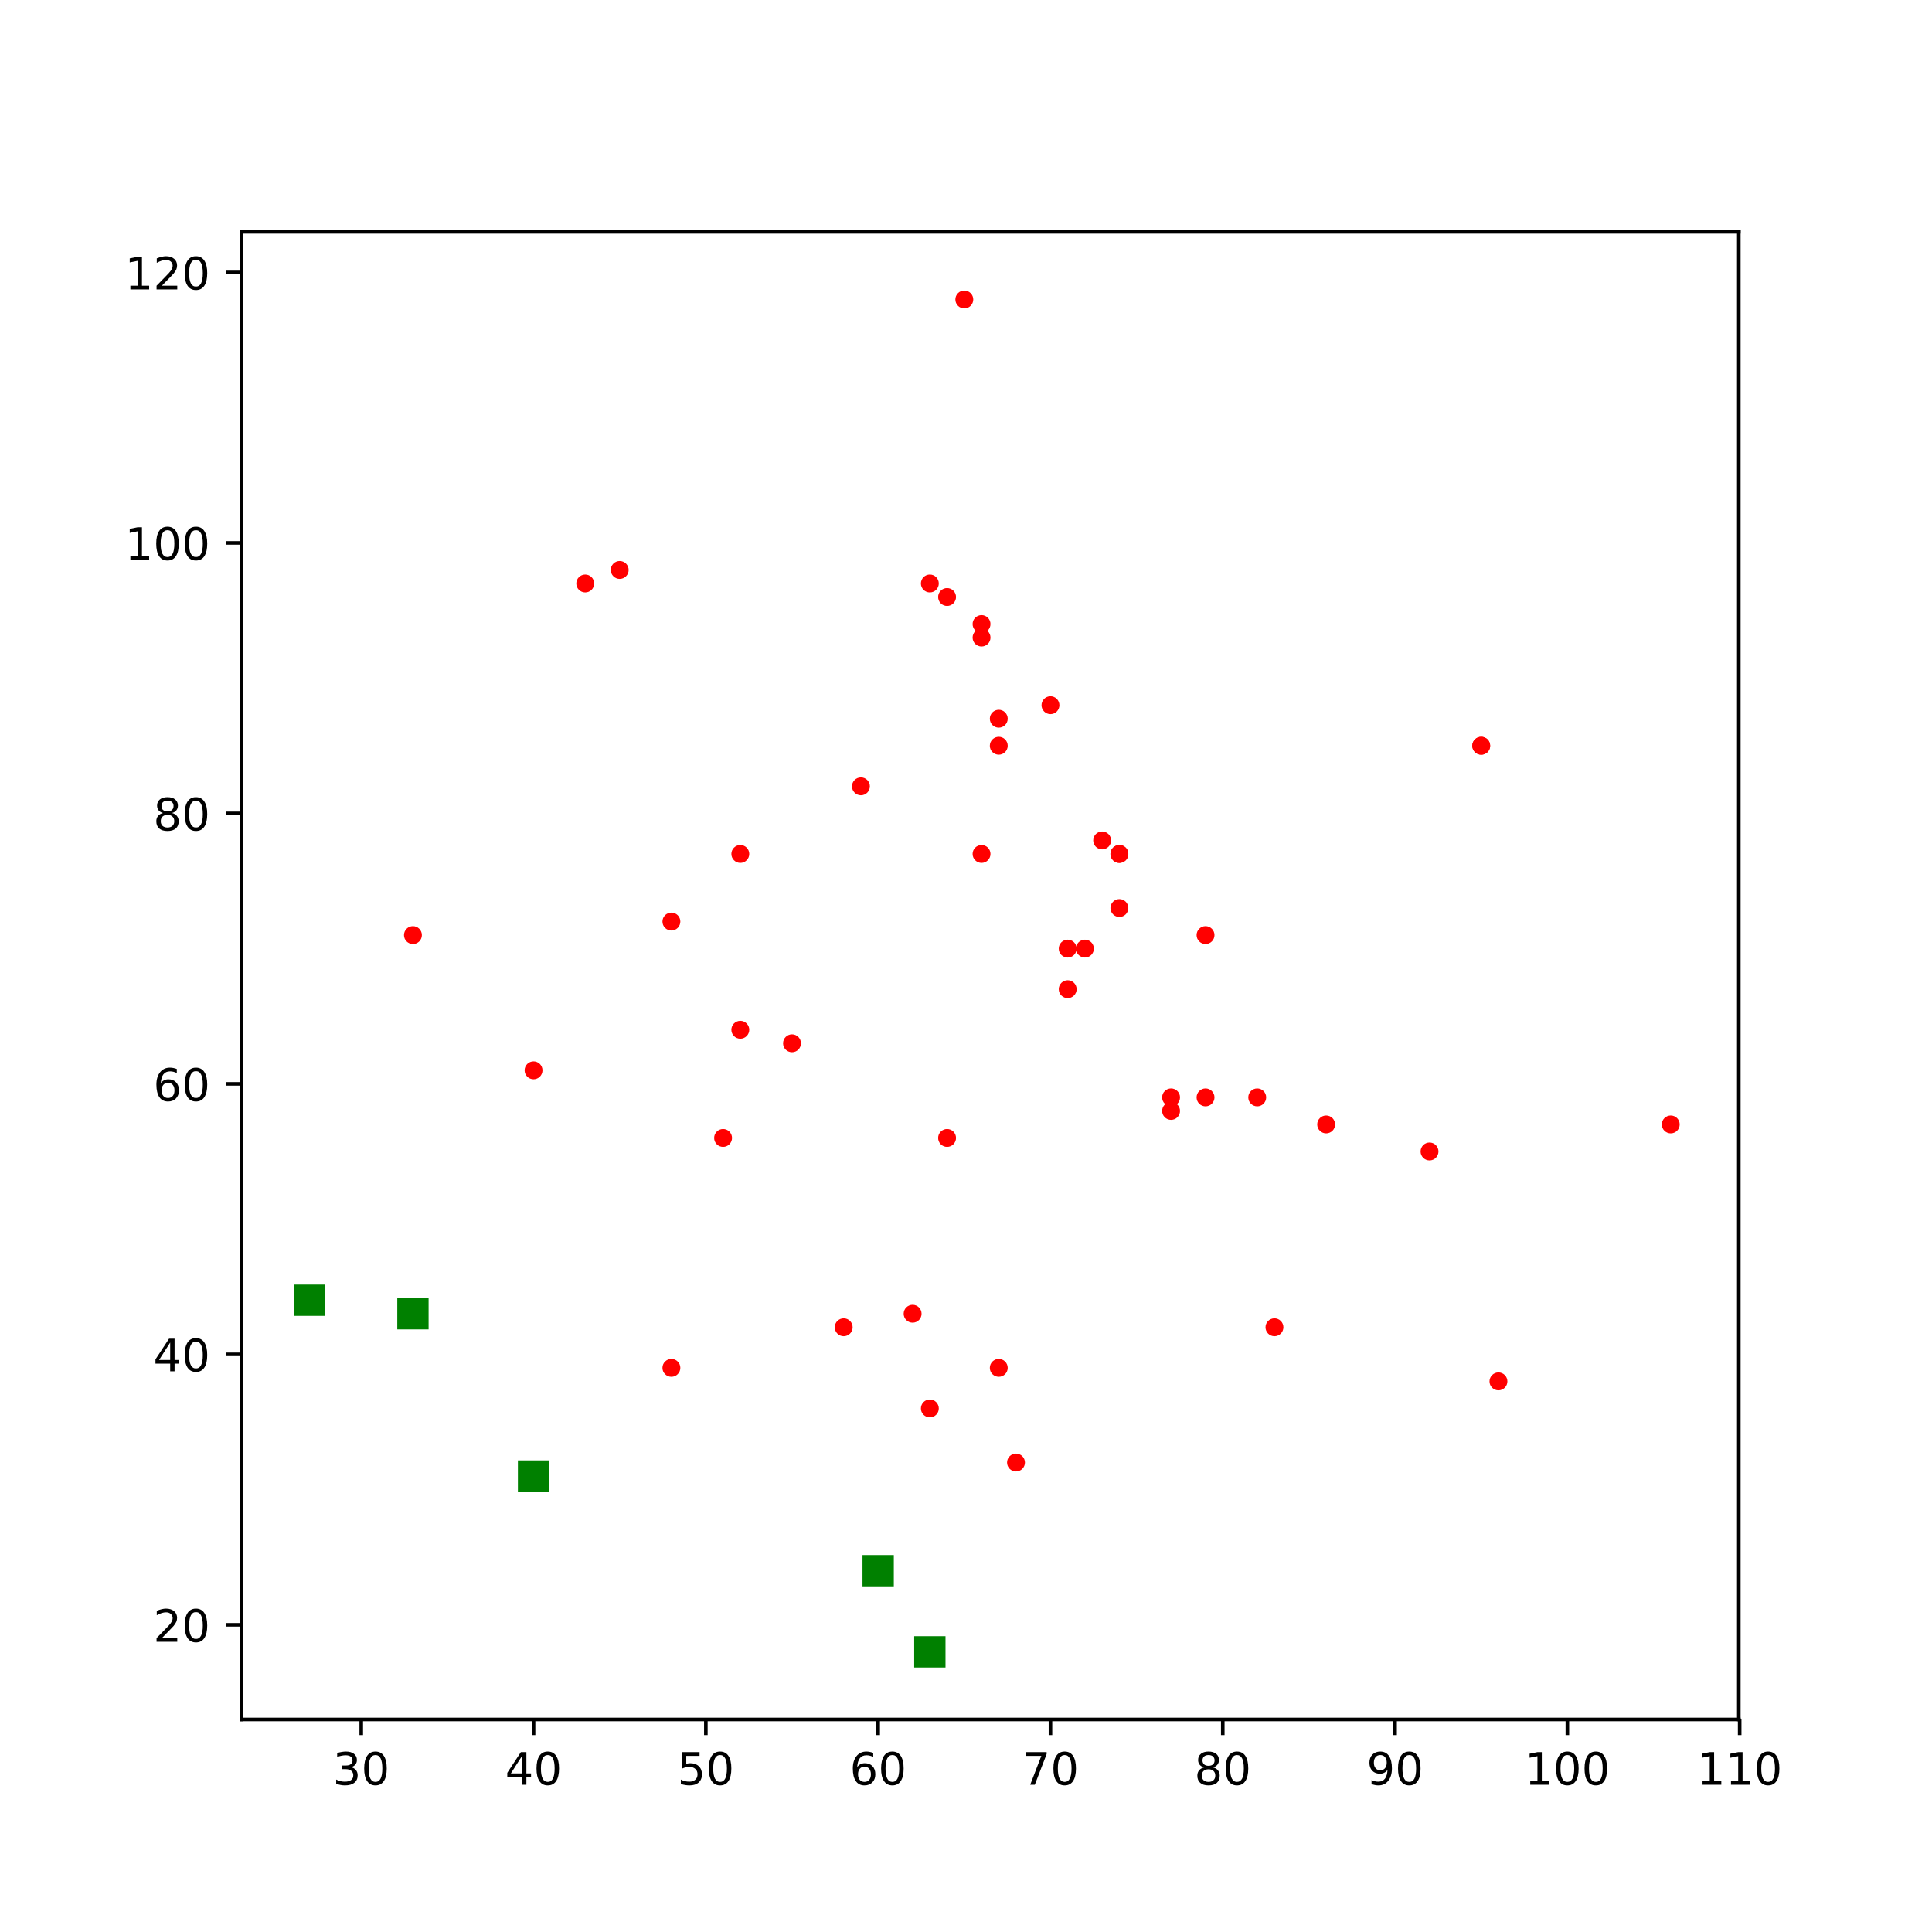
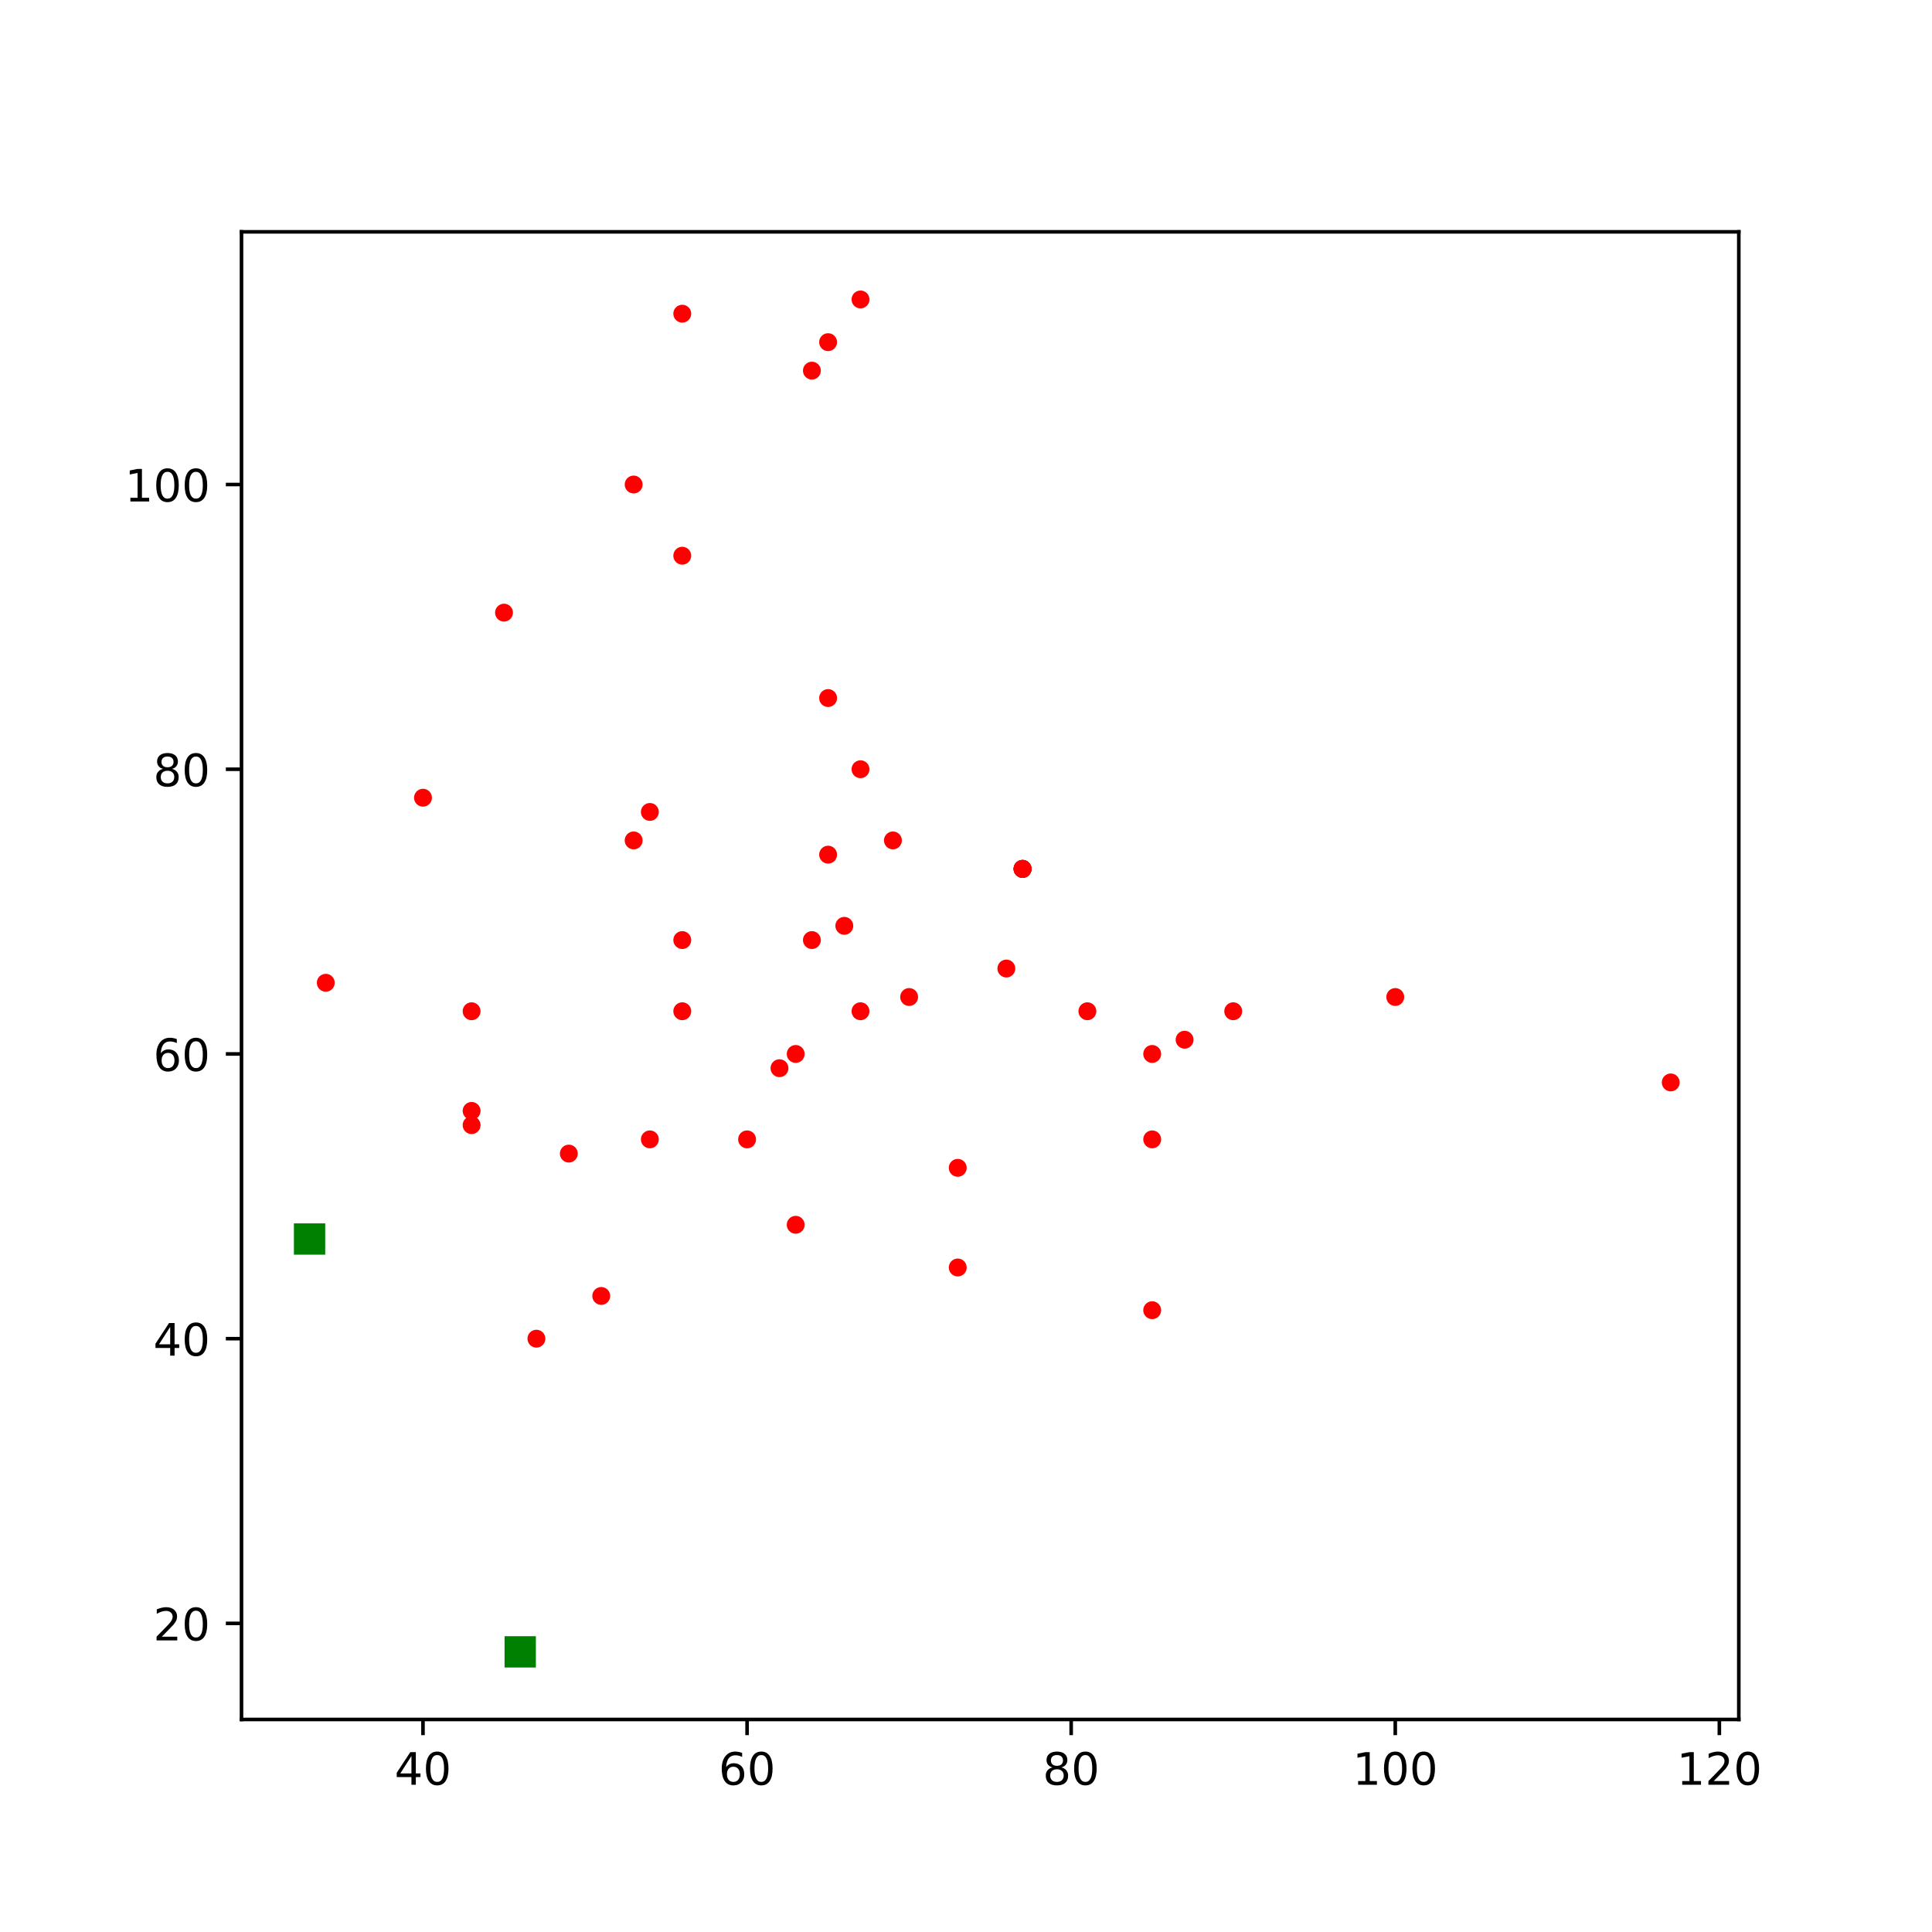
<svg xmlns="http://www.w3.org/2000/svg" xmlns:xlink="http://www.w3.org/1999/xlink" height="432pt" version="1.1" viewBox="0 0 432 432" width="432pt">
  <defs>
    <style type="text/css">
*{stroke-linecap:butt;stroke-linejoin:round;}
  </style>
  </defs>
  <g id="figure_1">
    <g id="patch_1">
      <path d="M 0 432  L 432 432  L 432 0  L 0 0  z " style="fill:#ffffff;" />
    </g>
    <g id="axes_1">
      <g id="patch_2">
        <path d="M 54 384.48  L 388.8 384.48  L 388.8 51.84  L 54 51.84  z " style="fill:#ffffff;" />
      </g>
      <g id="matplotlib.axis_1">
        <g id="xtick_1">
          <g id="line2d_1">
            <defs>
-               <path d="M 0 0  L 0 3.5  " id="m3267a9458d" style="stroke:#000000;stroke-width:0.8;" />
-             </defs>
-             <g>
-               <use style="stroke:#000000;stroke-width:0.8;" x="80.776" xlink:href="#m3267a9458d" y="384.48" />
+               <path d="M 0 0  L 0 3.5  " id="m0b116a9617" style="stroke:#000000;stroke-width:0.8;" />
+             </defs>
+             <g>
+               <use style="stroke:#000000;stroke-width:0.8;" x="94.582" xlink:href="#m0b116a9617" y="384.48" />
            </g>
          </g>
          <g id="text_1">
            <defs>
-               <path d="M 40.578 39.312  Q 47.656 37.797 51.625 33  Q 55.609 28.219 55.609 21.188  Q 55.609 10.406 48.188 4.484  Q 40.766 -1.422 27.094 -1.422  Q 22.516 -1.422 17.656 -0.516  Q 12.797 0.391 7.625 2.203  L 7.625 11.719  Q 11.719 9.328 16.594 8.109  Q 21.484 6.891 26.812 6.891  Q 36.078 6.891 40.938 10.547  Q 45.797 14.203 45.797 21.188  Q 45.797 27.641 41.281 31.266  Q 36.766 34.906 28.719 34.906  L 20.219 34.906  L 20.219 43.016  L 29.109 43.016  Q 36.375 43.016 40.234 45.922  Q 44.094 48.828 44.094 54.297  Q 44.094 59.906 40.109 62.906  Q 36.141 65.922 28.719 65.922  Q 24.656 65.922 20.016 65.031  Q 15.375 64.156 9.812 62.312  L 9.812 71.094  Q 15.438 72.656 20.344 73.438  Q 25.25 74.219 29.594 74.219  Q 40.828 74.219 47.359 69.109  Q 53.906 64.016 53.906 55.328  Q 53.906 49.266 50.438 45.094  Q 46.969 40.922 40.578 39.312  z " id="DejaVuSans-51" />
+               <path d="M 37.797 64.312  L 12.891 25.391  L 37.797 25.391  z M 35.203 72.906  L 47.609 72.906  L 47.609 25.391  L 58.016 25.391  L 58.016 17.188  L 47.609 17.188  L 47.609 0  L 37.797 0  L 37.797 17.188  L 4.891 17.188  L 4.891 26.703  z " id="DejaVuSans-52" />
              <path d="M 31.781 66.406  Q 24.172 66.406 20.328 58.906  Q 16.5 51.422 16.5 36.375  Q 16.5 21.391 20.328 13.891  Q 24.172 6.391 31.781 6.391  Q 39.453 6.391 43.281 13.891  Q 47.125 21.391 47.125 36.375  Q 47.125 51.422 43.281 58.906  Q 39.453 66.406 31.781 66.406  z M 31.781 74.219  Q 44.047 74.219 50.516 64.516  Q 56.984 54.828 56.984 36.375  Q 56.984 17.969 50.516 8.266  Q 44.047 -1.422 31.781 -1.422  Q 19.531 -1.422 13.062 8.266  Q 6.594 17.969 6.594 36.375  Q 6.594 54.828 13.062 64.516  Q 19.531 74.219 31.781 74.219  z " id="DejaVuSans-48" />
            </defs>
-             <g transform="translate(74.41379 399.0784)scale(0.1 -0.1)">
-               <use xlink:href="#DejaVuSans-51" />
+             <g transform="translate(88.21932 399.0784)scale(0.1 -0.1)">
+               <use xlink:href="#DejaVuSans-52" />
              <use x="63.623" xlink:href="#DejaVuSans-48" />
            </g>
          </g>
        </g>
        <g id="xtick_2">
          <g id="line2d_2">
            <g>
-               <use style="stroke:#000000;stroke-width:0.8;" x="119.303" xlink:href="#m3267a9458d" y="384.48" />
+               <use style="stroke:#000000;stroke-width:0.8;" x="167.049" xlink:href="#m0b116a9617" y="384.48" />
            </g>
          </g>
          <g id="text_2">
            <defs>
-               <path d="M 37.797 64.312  L 12.891 25.391  L 37.797 25.391  z M 35.203 72.906  L 47.609 72.906  L 47.609 25.391  L 58.016 25.391  L 58.016 17.188  L 47.609 17.188  L 47.609 0  L 37.797 0  L 37.797 17.188  L 4.891 17.188  L 4.891 26.703  z " id="DejaVuSans-52" />
-             </defs>
-             <g transform="translate(112.9408 399.0784)scale(0.1 -0.1)">
-               <use xlink:href="#DejaVuSans-52" />
+               <path d="M 33.016 40.375  Q 26.375 40.375 22.484 35.828  Q 18.609 31.297 18.609 23.391  Q 18.609 15.531 22.484 10.953  Q 26.375 6.391 33.016 6.391  Q 39.656 6.391 43.531 10.953  Q 47.406 15.531 47.406 23.391  Q 47.406 31.297 43.531 35.828  Q 39.656 40.375 33.016 40.375  z M 52.594 71.297  L 52.594 62.312  Q 48.875 64.062 45.094 64.984  Q 41.312 65.922 37.594 65.922  Q 27.828 65.922 22.672 59.328  Q 17.531 52.734 16.797 39.406  Q 19.672 43.656 24.016 45.922  Q 28.375 48.188 33.594 48.188  Q 44.578 48.188 50.953 41.516  Q 57.328 34.859 57.328 23.391  Q 57.328 12.156 50.688 5.359  Q 44.047 -1.422 33.016 -1.422  Q 20.359 -1.422 13.672 8.266  Q 6.984 17.969 6.984 36.375  Q 6.984 53.656 15.188 63.938  Q 23.391 74.219 37.203 74.219  Q 40.922 74.219 44.703 73.484  Q 48.484 72.75 52.594 71.297  z " id="DejaVuSans-54" />
+             </defs>
+             <g transform="translate(160.6869 399.0784)scale(0.1 -0.1)">
+               <use xlink:href="#DejaVuSans-54" />
              <use x="63.623" xlink:href="#DejaVuSans-48" />
            </g>
          </g>
        </g>
        <g id="xtick_3">
          <g id="line2d_3">
            <g>
-               <use style="stroke:#000000;stroke-width:0.8;" x="157.83" xlink:href="#m3267a9458d" y="384.48" />
+               <use style="stroke:#000000;stroke-width:0.8;" x="239.517" xlink:href="#m0b116a9617" y="384.48" />
            </g>
          </g>
          <g id="text_3">
            <defs>
-               <path d="M 10.797 72.906  L 49.516 72.906  L 49.516 64.594  L 19.828 64.594  L 19.828 46.734  Q 21.969 47.469 24.109 47.828  Q 26.266 48.188 28.422 48.188  Q 40.625 48.188 47.75 41.5  Q 54.891 34.812 54.891 23.391  Q 54.891 11.625 47.562 5.094  Q 40.234 -1.422 26.906 -1.422  Q 22.312 -1.422 17.547 -0.641  Q 12.797 0.141 7.719 1.703  L 7.719 11.625  Q 12.109 9.234 16.797 8.062  Q 21.484 6.891 26.703 6.891  Q 35.156 6.891 40.078 11.328  Q 45.016 15.766 45.016 23.391  Q 45.016 31 40.078 35.438  Q 35.156 39.891 26.703 39.891  Q 22.75 39.891 18.812 39.016  Q 14.891 38.141 10.797 36.281  z " id="DejaVuSans-53" />
-             </defs>
-             <g transform="translate(151.4679 399.0784)scale(0.1 -0.1)">
-               <use xlink:href="#DejaVuSans-53" />
+               <path d="M 31.781 34.625  Q 24.75 34.625 20.719 30.859  Q 16.703 27.094 16.703 20.516  Q 16.703 13.922 20.719 10.156  Q 24.75 6.391 31.781 6.391  Q 38.812 6.391 42.859 10.172  Q 46.922 13.969 46.922 20.516  Q 46.922 27.094 42.891 30.859  Q 38.875 34.625 31.781 34.625  z M 21.922 38.812  Q 15.578 40.375 12.031 44.719  Q 8.5 49.078 8.5 55.328  Q 8.5 64.062 14.719 69.141  Q 20.953 74.219 31.781 74.219  Q 42.672 74.219 48.875 69.141  Q 55.078 64.062 55.078 55.328  Q 55.078 49.078 51.531 44.719  Q 48 40.375 41.703 38.812  Q 48.828 37.156 52.797 32.312  Q 56.781 27.484 56.781 20.516  Q 56.781 9.906 50.312 4.234  Q 43.844 -1.422 31.781 -1.422  Q 19.734 -1.422 13.25 4.234  Q 6.781 9.906 6.781 20.516  Q 6.781 27.484 10.781 32.312  Q 14.797 37.156 21.922 38.812  z M 18.312 54.391  Q 18.312 48.734 21.844 45.562  Q 25.391 42.391 31.781 42.391  Q 38.141 42.391 41.719 45.562  Q 45.312 48.734 45.312 54.391  Q 45.312 60.062 41.719 63.234  Q 38.141 66.406 31.781 66.406  Q 25.391 66.406 21.844 63.234  Q 18.312 60.062 18.312 54.391  z " id="DejaVuSans-56" />
+             </defs>
+             <g transform="translate(233.1544 399.0784)scale(0.1 -0.1)">
+               <use xlink:href="#DejaVuSans-56" />
              <use x="63.623" xlink:href="#DejaVuSans-48" />
            </g>
          </g>
        </g>
        <g id="xtick_4">
          <g id="line2d_4">
            <g>
-               <use style="stroke:#000000;stroke-width:0.8;" x="196.357" xlink:href="#m3267a9458d" y="384.48" />
+               <use style="stroke:#000000;stroke-width:0.8;" x="311.984" xlink:href="#m0b116a9617" y="384.48" />
            </g>
          </g>
          <g id="text_4">
            <defs>
-               <path d="M 33.016 40.375  Q 26.375 40.375 22.484 35.828  Q 18.609 31.297 18.609 23.391  Q 18.609 15.531 22.484 10.953  Q 26.375 6.391 33.016 6.391  Q 39.656 6.391 43.531 10.953  Q 47.406 15.531 47.406 23.391  Q 47.406 31.297 43.531 35.828  Q 39.656 40.375 33.016 40.375  z M 52.594 71.297  L 52.594 62.312  Q 48.875 64.062 45.094 64.984  Q 41.312 65.922 37.594 65.922  Q 27.828 65.922 22.672 59.328  Q 17.531 52.734 16.797 39.406  Q 19.672 43.656 24.016 45.922  Q 28.375 48.188 33.594 48.188  Q 44.578 48.188 50.953 41.516  Q 57.328 34.859 57.328 23.391  Q 57.328 12.156 50.688 5.359  Q 44.047 -1.422 33.016 -1.422  Q 20.359 -1.422 13.672 8.266  Q 6.984 17.969 6.984 36.375  Q 6.984 53.656 15.188 63.938  Q 23.391 74.219 37.203 74.219  Q 40.922 74.219 44.703 73.484  Q 48.484 72.75 52.594 71.297  z " id="DejaVuSans-54" />
-             </defs>
-             <g transform="translate(189.9949 399.0784)scale(0.1 -0.1)">
-               <use xlink:href="#DejaVuSans-54" />
-               <use x="63.623" xlink:href="#DejaVuSans-48" />
+               <path d="M 12.406 8.297  L 28.516 8.297  L 28.516 63.922  L 10.984 60.406  L 10.984 69.391  L 28.422 72.906  L 38.281 72.906  L 38.281 8.297  L 54.391 8.297  L 54.391 0  L 12.406 0  z " id="DejaVuSans-49" />
+             </defs>
+             <g transform="translate(302.4407 399.0784)scale(0.1 -0.1)">
+               <use xlink:href="#DejaVuSans-49" />
+               <use x="63.623" xlink:href="#DejaVuSans-48" />
+               <use x="127.246" xlink:href="#DejaVuSans-48" />
            </g>
          </g>
        </g>
        <g id="xtick_5">
          <g id="line2d_5">
            <g>
-               <use style="stroke:#000000;stroke-width:0.8;" x="234.884" xlink:href="#m3267a9458d" y="384.48" />
+               <use style="stroke:#000000;stroke-width:0.8;" x="384.452" xlink:href="#m0b116a9617" y="384.48" />
            </g>
          </g>
          <g id="text_5">
            <defs>
-               <path d="M 8.203 72.906  L 55.078 72.906  L 55.078 68.703  L 28.609 0  L 18.312 0  L 43.219 64.594  L 8.203 64.594  z " id="DejaVuSans-55" />
-             </defs>
-             <g transform="translate(228.522 399.0784)scale(0.1 -0.1)">
-               <use xlink:href="#DejaVuSans-55" />
-               <use x="63.623" xlink:href="#DejaVuSans-48" />
-             </g>
-           </g>
-         </g>
-         <g id="xtick_6">
-           <g id="line2d_6">
-             <g>
-               <use style="stroke:#000000;stroke-width:0.8;" x="273.412" xlink:href="#m3267a9458d" y="384.48" />
-             </g>
-           </g>
-           <g id="text_6">
-             <defs>
-               <path d="M 31.781 34.625  Q 24.75 34.625 20.719 30.859  Q 16.703 27.094 16.703 20.516  Q 16.703 13.922 20.719 10.156  Q 24.75 6.391 31.781 6.391  Q 38.812 6.391 42.859 10.172  Q 46.922 13.969 46.922 20.516  Q 46.922 27.094 42.891 30.859  Q 38.875 34.625 31.781 34.625  z M 21.922 38.812  Q 15.578 40.375 12.031 44.719  Q 8.5 49.078 8.5 55.328  Q 8.5 64.062 14.719 69.141  Q 20.953 74.219 31.781 74.219  Q 42.672 74.219 48.875 69.141  Q 55.078 64.062 55.078 55.328  Q 55.078 49.078 51.531 44.719  Q 48 40.375 41.703 38.812  Q 48.828 37.156 52.797 32.312  Q 56.781 27.484 56.781 20.516  Q 56.781 9.906 50.312 4.234  Q 43.844 -1.422 31.781 -1.422  Q 19.734 -1.422 13.25 4.234  Q 6.781 9.906 6.781 20.516  Q 6.781 27.484 10.781 32.312  Q 14.797 37.156 21.922 38.812  z M 18.312 54.391  Q 18.312 48.734 21.844 45.562  Q 25.391 42.391 31.781 42.391  Q 38.141 42.391 41.719 45.562  Q 45.312 48.734 45.312 54.391  Q 45.312 60.062 41.719 63.234  Q 38.141 66.406 31.781 66.406  Q 25.391 66.406 21.844 63.234  Q 18.312 60.062 18.312 54.391  z " id="DejaVuSans-56" />
-             </defs>
-             <g transform="translate(267.049 399.0784)scale(0.1 -0.1)">
-               <use xlink:href="#DejaVuSans-56" />
-               <use x="63.623" xlink:href="#DejaVuSans-48" />
-             </g>
-           </g>
-         </g>
-         <g id="xtick_7">
-           <g id="line2d_7">
-             <g>
-               <use style="stroke:#000000;stroke-width:0.8;" x="311.939" xlink:href="#m3267a9458d" y="384.48" />
-             </g>
-           </g>
-           <g id="text_7">
-             <defs>
-               <path d="M 10.984 1.516  L 10.984 10.5  Q 14.703 8.734 18.5 7.812  Q 22.312 6.891 25.984 6.891  Q 35.75 6.891 40.891 13.453  Q 46.047 20.016 46.781 33.406  Q 43.953 29.203 39.594 26.953  Q 35.25 24.703 29.984 24.703  Q 19.047 24.703 12.672 31.312  Q 6.297 37.938 6.297 49.422  Q 6.297 60.641 12.938 67.422  Q 19.578 74.219 30.609 74.219  Q 43.266 74.219 49.922 64.516  Q 56.594 54.828 56.594 36.375  Q 56.594 19.141 48.406 8.859  Q 40.234 -1.422 26.422 -1.422  Q 22.703 -1.422 18.891 -0.688  Q 15.094 0.047 10.984 1.516  z M 30.609 32.422  Q 37.25 32.422 41.125 36.953  Q 45.016 41.5 45.016 49.422  Q 45.016 57.281 41.125 61.844  Q 37.25 66.406 30.609 66.406  Q 23.969 66.406 20.094 61.844  Q 16.219 57.281 16.219 49.422  Q 16.219 41.5 20.094 36.953  Q 23.969 32.422 30.609 32.422  z " id="DejaVuSans-57" />
-             </defs>
-             <g transform="translate(305.5761 399.0784)scale(0.1 -0.1)">
-               <use xlink:href="#DejaVuSans-57" />
-               <use x="63.623" xlink:href="#DejaVuSans-48" />
-             </g>
-           </g>
-         </g>
-         <g id="xtick_8">
-           <g id="line2d_8">
-             <g>
-               <use style="stroke:#000000;stroke-width:0.8;" x="350.466" xlink:href="#m3267a9458d" y="384.48" />
-             </g>
-           </g>
-           <g id="text_8">
-             <defs>
-               <path d="M 12.406 8.297  L 28.516 8.297  L 28.516 63.922  L 10.984 60.406  L 10.984 69.391  L 28.422 72.906  L 38.281 72.906  L 38.281 8.297  L 54.391 8.297  L 54.391 0  L 12.406 0  z " id="DejaVuSans-49" />
-             </defs>
-             <g transform="translate(340.9218 399.0784)scale(0.1 -0.1)">
-               <use xlink:href="#DejaVuSans-49" />
-               <use x="63.623" xlink:href="#DejaVuSans-48" />
-               <use x="127.246" xlink:href="#DejaVuSans-48" />
-             </g>
-           </g>
-         </g>
-         <g id="xtick_9">
-           <g id="line2d_9">
-             <g>
-               <use style="stroke:#000000;stroke-width:0.8;" x="388.993" xlink:href="#m3267a9458d" y="384.48" />
-             </g>
-           </g>
-           <g id="text_9">
-             <g transform="translate(379.4489 399.0784)scale(0.1 -0.1)">
-               <use xlink:href="#DejaVuSans-49" />
-               <use x="63.623" xlink:href="#DejaVuSans-49" />
-               <use x="127.246" xlink:href="#DejaVuSans-48" />
-             </g>
-           </g>
-         </g>
-       </g>
-       <g id="matplotlib.axis_2">
-         <g id="ytick_1">
-           <g id="line2d_10">
-             <defs>
-               <path d="M 0 0  L -3.5 0  " id="m90a6417913" style="stroke:#000000;stroke-width:0.8;" />
-             </defs>
-             <g>
-               <use style="stroke:#000000;stroke-width:0.8;" x="54" xlink:href="#m90a6417913" y="363.312" />
-             </g>
-           </g>
-           <g id="text_10">
-             <defs>
              <path d="M 19.188 8.297  L 53.609 8.297  L 53.609 0  L 7.328 0  L 7.328 8.297  Q 12.938 14.109 22.625 23.891  Q 32.328 33.688 34.812 36.531  Q 39.547 41.844 41.422 45.531  Q 43.312 49.219 43.312 52.781  Q 43.312 58.594 39.234 62.25  Q 35.156 65.922 28.609 65.922  Q 23.969 65.922 18.812 64.312  Q 13.672 62.703 7.812 59.422  L 7.812 69.391  Q 13.766 71.781 18.938 73  Q 24.125 74.219 28.422 74.219  Q 39.75 74.219 46.484 68.547  Q 53.219 62.891 53.219 53.422  Q 53.219 48.922 51.531 44.891  Q 49.859 40.875 45.406 35.406  Q 44.188 33.984 37.641 27.219  Q 31.109 20.453 19.188 8.297  z " id="DejaVuSans-50" />
            </defs>
-             <g transform="translate(34.275 367.1112)scale(0.1 -0.1)">
-               <use xlink:href="#DejaVuSans-50" />
-               <use x="63.623" xlink:href="#DejaVuSans-48" />
-             </g>
-           </g>
-         </g>
-         <g id="ytick_2">
-           <g id="line2d_11">
-             <g>
-               <use style="stroke:#000000;stroke-width:0.8;" x="54" xlink:href="#m90a6417913" y="302.832" />
-             </g>
-           </g>
-           <g id="text_11">
-             <g transform="translate(34.275 306.6312)scale(0.1 -0.1)">
-               <use xlink:href="#DejaVuSans-52" />
-               <use x="63.623" xlink:href="#DejaVuSans-48" />
-             </g>
-           </g>
-         </g>
-         <g id="ytick_3">
-           <g id="line2d_12">
-             <g>
-               <use style="stroke:#000000;stroke-width:0.8;" x="54" xlink:href="#m90a6417913" y="242.352" />
-             </g>
-           </g>
-           <g id="text_12">
-             <g transform="translate(34.275 246.1512)scale(0.1 -0.1)">
-               <use xlink:href="#DejaVuSans-54" />
-               <use x="63.623" xlink:href="#DejaVuSans-48" />
-             </g>
-           </g>
-         </g>
-         <g id="ytick_4">
-           <g id="line2d_13">
-             <g>
-               <use style="stroke:#000000;stroke-width:0.8;" x="54" xlink:href="#m90a6417913" y="181.872" />
-             </g>
-           </g>
-           <g id="text_13">
-             <g transform="translate(34.275 185.6712)scale(0.1 -0.1)">
-               <use xlink:href="#DejaVuSans-56" />
-               <use x="63.623" xlink:href="#DejaVuSans-48" />
-             </g>
-           </g>
-         </g>
-         <g id="ytick_5">
-           <g id="line2d_14">
-             <g>
-               <use style="stroke:#000000;stroke-width:0.8;" x="54" xlink:href="#m90a6417913" y="121.392" />
-             </g>
-           </g>
-           <g id="text_14">
-             <g transform="translate(27.9125 125.1912)scale(0.1 -0.1)">
-               <use xlink:href="#DejaVuSans-49" />
-               <use x="63.623" xlink:href="#DejaVuSans-48" />
-               <use x="127.246" xlink:href="#DejaVuSans-48" />
-             </g>
-           </g>
-         </g>
-         <g id="ytick_6">
-           <g id="line2d_15">
-             <g>
-               <use style="stroke:#000000;stroke-width:0.8;" x="54" xlink:href="#m90a6417913" y="60.912" />
-             </g>
-           </g>
-           <g id="text_15">
-             <g transform="translate(27.9125 64.71122)scale(0.1 -0.1)">
+             <g transform="translate(374.9082 399.0784)scale(0.1 -0.1)">
              <use xlink:href="#DejaVuSans-49" />
              <use x="63.623" xlink:href="#DejaVuSans-50" />
              <use x="127.246" xlink:href="#DejaVuSans-48" />
            </g>
          </g>
        </g>
      </g>
+       <g id="matplotlib.axis_2">
+         <g id="ytick_1">
+           <g id="line2d_6">
+             <defs>
+               <path d="M 0 0  L -3.5 0  " id="ma5e992be1a" style="stroke:#000000;stroke-width:0.8;" />
+             </defs>
+             <g>
+               <use style="stroke:#000000;stroke-width:0.8;" x="54" xlink:href="#ma5e992be1a" y="362.994" />
+             </g>
+           </g>
+           <g id="text_6">
+             <g transform="translate(34.275 366.7929)scale(0.1 -0.1)">
+               <use xlink:href="#DejaVuSans-50" />
+               <use x="63.623" xlink:href="#DejaVuSans-48" />
+             </g>
+           </g>
+         </g>
+         <g id="ytick_2">
+           <g id="line2d_7">
+             <g>
+               <use style="stroke:#000000;stroke-width:0.8;" x="54" xlink:href="#ma5e992be1a" y="299.331" />
+             </g>
+           </g>
+           <g id="text_7">
+             <g transform="translate(34.275 303.1297)scale(0.1 -0.1)">
+               <use xlink:href="#DejaVuSans-52" />
+               <use x="63.623" xlink:href="#DejaVuSans-48" />
+             </g>
+           </g>
+         </g>
+         <g id="ytick_3">
+           <g id="line2d_8">
+             <g>
+               <use style="stroke:#000000;stroke-width:0.8;" x="54" xlink:href="#ma5e992be1a" y="235.667" />
+             </g>
+           </g>
+           <g id="text_8">
+             <g transform="translate(34.275 239.4666)scale(0.1 -0.1)">
+               <use xlink:href="#DejaVuSans-54" />
+               <use x="63.623" xlink:href="#DejaVuSans-48" />
+             </g>
+           </g>
+         </g>
+         <g id="ytick_4">
+           <g id="line2d_9">
+             <g>
+               <use style="stroke:#000000;stroke-width:0.8;" x="54" xlink:href="#ma5e992be1a" y="172.004" />
+             </g>
+           </g>
+           <g id="text_9">
+             <g transform="translate(34.275 175.8034)scale(0.1 -0.1)">
+               <use xlink:href="#DejaVuSans-56" />
+               <use x="63.623" xlink:href="#DejaVuSans-48" />
+             </g>
+           </g>
+         </g>
+         <g id="ytick_5">
+           <g id="line2d_10">
+             <g>
+               <use style="stroke:#000000;stroke-width:0.8;" x="54" xlink:href="#ma5e992be1a" y="108.341" />
+             </g>
+           </g>
+           <g id="text_10">
+             <g transform="translate(27.9125 112.1403)scale(0.1 -0.1)">
+               <use xlink:href="#DejaVuSans-49" />
+               <use x="63.623" xlink:href="#DejaVuSans-48" />
+               <use x="127.246" xlink:href="#DejaVuSans-48" />
+             </g>
+           </g>
+         </g>
+       </g>
+       <g id="line2d_11">
+         <defs>
+           <path d="M -3 3  L 3 3  L 3 -3  L -3 -3  z " id="mbb874dbec6" style="stroke:#008000;stroke-linejoin:miter;" />
+         </defs>
+         <g clip-path="url(#pcfeb674996)">
+           <use style="fill:#008000;stroke:#008000;stroke-linejoin:miter;" x="69.218" xlink:href="#mbb874dbec6" y="277.048" />
+           <use style="fill:#008000;stroke:#008000;stroke-linejoin:miter;" x="116.322" xlink:href="#mbb874dbec6" y="369.36" />
+         </g>
+       </g>
+       <g id="line2d_12">
+         <defs>
+           <path d="M 0 1.5  C 0.398 1.5 0.779 1.342 1.061 1.061  C 1.342 0.779 1.5 0.398 1.5 0  C 1.5 -0.398 1.342 -0.779 1.061 -1.061  C 0.779 -1.342 0.398 -1.5 0 -1.5  C -0.398 -1.5 -0.779 -1.342 -1.061 -1.061  C -1.342 -0.779 -1.5 -0.398 -1.5 0  C -1.5 0.398 -1.342 0.779 -1.061 1.061  C -0.779 1.342 -0.398 1.5 0 1.5  z " id="m6a78c38749" style="stroke:#ff0000;" />
+         </defs>
+         <g clip-path="url(#pcfeb674996)">
+           <use style="fill:#ff0000;stroke:#ff0000;" x="105.452" xlink:href="#m6a78c38749" y="251.583" />
+           <use style="fill:#ff0000;stroke:#ff0000;" x="72.842" xlink:href="#m6a78c38749" y="219.752" />
+           <use style="fill:#ff0000;stroke:#ff0000;" x="105.452" xlink:href="#m6a78c38749" y="226.118" />
+           <use style="fill:#ff0000;stroke:#ff0000;" x="105.452" xlink:href="#m6a78c38749" y="248.4" />
+           <use style="fill:#ff0000;stroke:#ff0000;" x="119.945" xlink:href="#m6a78c38749" y="299.331" />
+         </g>
+       </g>
+       <g id="line2d_13">
+         <g clip-path="url(#pcfeb674996)">
+           <use style="fill:#ff0000;stroke:#ff0000;" x="94.582" xlink:href="#m6a78c38749" y="178.371" />
+           <use style="fill:#ff0000;stroke:#ff0000;" x="134.439" xlink:href="#m6a78c38749" y="289.781" />
+           <use style="fill:#ff0000;stroke:#ff0000;" x="127.192" xlink:href="#m6a78c38749" y="257.949" />
+           <use style="fill:#ff0000;stroke:#ff0000;" x="257.634" xlink:href="#m6a78c38749" y="292.964" />
+         </g>
+       </g>
+       <g id="line2d_14">
+         <g clip-path="url(#pcfeb674996)">
+           <use style="fill:#ff0000;stroke:#ff0000;" x="112.699" xlink:href="#m6a78c38749" y="136.989" />
+           <use style="fill:#ff0000;stroke:#ff0000;" x="177.919" xlink:href="#m6a78c38749" y="273.865" />
+           <use style="fill:#ff0000;stroke:#ff0000;" x="214.153" xlink:href="#m6a78c38749" y="283.415" />
+           <use style="fill:#ff0000;stroke:#ff0000;" x="167.049" xlink:href="#m6a78c38749" y="254.766" />
+           <use style="fill:#ff0000;stroke:#ff0000;" x="145.309" xlink:href="#m6a78c38749" y="254.766" />
+           <use style="fill:#ff0000;stroke:#ff0000;" x="141.686" xlink:href="#m6a78c38749" y="187.92" />
+         </g>
+       </g>
+       <g id="line2d_15">
+         <g clip-path="url(#pcfeb674996)">
+           <use style="fill:#ff0000;stroke:#ff0000;" x="141.686" xlink:href="#m6a78c38749" y="108.341" />
+           <use style="fill:#ff0000;stroke:#ff0000;" x="214.153" xlink:href="#m6a78c38749" y="261.133" />
+           <use style="fill:#ff0000;stroke:#ff0000;" x="152.556" xlink:href="#m6a78c38749" y="226.118" />
+           <use style="fill:#ff0000;stroke:#ff0000;" x="174.296" xlink:href="#m6a78c38749" y="238.851" />
+           <use style="fill:#ff0000;stroke:#ff0000;" x="152.556" xlink:href="#m6a78c38749" y="210.202" />
+           <use style="fill:#ff0000;stroke:#ff0000;" x="145.309" xlink:href="#m6a78c38749" y="181.554" />
+         </g>
+       </g>
      <g id="line2d_16">
-         <defs>
-           <path d="M -3 3  L 3 3  L 3 -3  L -3 -3  z " id="m05f38f033b" style="stroke:#008000;stroke-linejoin:miter;" />
-         </defs>
-         <g clip-path="url(#p36c4a0a019)">
-           <use style="fill:#008000;stroke:#008000;stroke-linejoin:miter;" x="196.357" xlink:href="#m05f38f033b" y="351.216" />
-           <use style="fill:#008000;stroke:#008000;stroke-linejoin:miter;" x="69.218" xlink:href="#m05f38f033b" y="290.736" />
-           <use style="fill:#008000;stroke:#008000;stroke-linejoin:miter;" x="92.334" xlink:href="#m05f38f033b" y="293.76" />
-           <use style="fill:#008000;stroke:#008000;stroke-linejoin:miter;" x="119.303" xlink:href="#m05f38f033b" y="330.048" />
-           <use style="fill:#008000;stroke:#008000;stroke-linejoin:miter;" x="207.916" xlink:href="#m05f38f033b" y="369.36" />
+         <g clip-path="url(#pcfeb674996)">
+           <use style="fill:#ff0000;stroke:#ff0000;" x="257.634" xlink:href="#m6a78c38749" y="254.766" />
+           <use style="fill:#ff0000;stroke:#ff0000;" x="257.634" xlink:href="#m6a78c38749" y="235.667" />
+           <use style="fill:#ff0000;stroke:#ff0000;" x="177.919" xlink:href="#m6a78c38749" y="235.667" />
+           <use style="fill:#ff0000;stroke:#ff0000;" x="152.556" xlink:href="#m6a78c38749" y="124.257" />
+           <use style="fill:#ff0000;stroke:#ff0000;" x="152.556" xlink:href="#m6a78c38749" y="70.143" />
        </g>
      </g>
      <g id="line2d_17">
-         <defs>
-           <path d="M 0 1.5  C 0.398 1.5 0.779 1.342 1.061 1.061  C 1.342 0.779 1.5 0.398 1.5 0  C 1.5 -0.398 1.342 -0.779 1.061 -1.061  C 0.779 -1.342 0.398 -1.5 0 -1.5  C -0.398 -1.5 -0.779 -1.342 -1.061 -1.061  C -1.342 -0.779 -1.5 -0.398 -1.5 0  C -1.5 0.398 -1.342 0.779 -1.061 1.061  C -0.779 1.342 -0.398 1.5 0 1.5  z " id="m578888f0b1" style="stroke:#ff0000;" />
-         </defs>
-         <g clip-path="url(#p36c4a0a019)">
-           <use style="fill:#ff0000;stroke:#ff0000;" x="92.334" xlink:href="#m578888f0b1" y="209.088" />
-           <use style="fill:#ff0000;stroke:#ff0000;" x="119.303" xlink:href="#m578888f0b1" y="239.328" />
-           <use style="fill:#ff0000;stroke:#ff0000;" x="150.125" xlink:href="#m578888f0b1" y="305.856" />
-           <use style="fill:#ff0000;stroke:#ff0000;" x="207.916" xlink:href="#m578888f0b1" y="314.928" />
-           <use style="fill:#ff0000;stroke:#ff0000;" x="227.179" xlink:href="#m578888f0b1" y="327.024" />
+         <g clip-path="url(#pcfeb674996)">
+           <use style="fill:#ff0000;stroke:#ff0000;" x="373.582" xlink:href="#m6a78c38749" y="242.034" />
+           <use style="fill:#ff0000;stroke:#ff0000;" x="243.14" xlink:href="#m6a78c38749" y="226.118" />
+           <use style="fill:#ff0000;stroke:#ff0000;" x="181.543" xlink:href="#m6a78c38749" y="210.202" />
+           <use style="fill:#ff0000;stroke:#ff0000;" x="264.881" xlink:href="#m6a78c38749" y="232.484" />
+           <use style="fill:#ff0000;stroke:#ff0000;" x="192.413" xlink:href="#m6a78c38749" y="226.118" />
+           <use style="fill:#ff0000;stroke:#ff0000;" x="181.543" xlink:href="#m6a78c38749" y="82.876" />
        </g>
      </g>
      <g id="line2d_18">
-         <g clip-path="url(#p36c4a0a019)">
-           <use style="fill:#ff0000;stroke:#ff0000;" x="150.125" xlink:href="#m578888f0b1" y="206.064" />
-           <use style="fill:#ff0000;stroke:#ff0000;" x="130.861" xlink:href="#m578888f0b1" y="130.464" />
-           <use style="fill:#ff0000;stroke:#ff0000;" x="161.683" xlink:href="#m578888f0b1" y="254.448" />
-           <use style="fill:#ff0000;stroke:#ff0000;" x="188.652" xlink:href="#m578888f0b1" y="296.784" />
-           <use style="fill:#ff0000;stroke:#ff0000;" x="223.326" xlink:href="#m578888f0b1" y="305.856" />
-           <use style="fill:#ff0000;stroke:#ff0000;" x="335.055" xlink:href="#m578888f0b1" y="308.88" />
+         <g clip-path="url(#pcfeb674996)">
+           <use style="fill:#ff0000;stroke:#ff0000;" x="188.79" xlink:href="#m6a78c38749" y="207.019" />
+           <use style="fill:#ff0000;stroke:#ff0000;" x="185.166" xlink:href="#m6a78c38749" y="191.103" />
+           <use style="fill:#ff0000;stroke:#ff0000;" x="185.166" xlink:href="#m6a78c38749" y="156.088" />
+           <use style="fill:#ff0000;stroke:#ff0000;" x="275.751" xlink:href="#m6a78c38749" y="226.118" />
+           <use style="fill:#ff0000;stroke:#ff0000;" x="203.283" xlink:href="#m6a78c38749" y="222.935" />
+           <use style="fill:#ff0000;stroke:#ff0000;" x="185.166" xlink:href="#m6a78c38749" y="76.509" />
        </g>
      </g>
      <g id="line2d_19">
-         <g clip-path="url(#p36c4a0a019)">
-           <use style="fill:#ff0000;stroke:#ff0000;" x="138.567" xlink:href="#m578888f0b1" y="127.44" />
-           <use style="fill:#ff0000;stroke:#ff0000;" x="177.094" xlink:href="#m578888f0b1" y="233.28" />
-           <use style="fill:#ff0000;stroke:#ff0000;" x="165.536" xlink:href="#m578888f0b1" y="230.256" />
-           <use style="fill:#ff0000;stroke:#ff0000;" x="165.536" xlink:href="#m578888f0b1" y="190.944" />
-           <use style="fill:#ff0000;stroke:#ff0000;" x="204.063" xlink:href="#m578888f0b1" y="293.76" />
-           <use style="fill:#ff0000;stroke:#ff0000;" x="284.97" xlink:href="#m578888f0b1" y="296.784" />
+         <g clip-path="url(#pcfeb674996)">
+           <use style="fill:#ff0000;stroke:#ff0000;" x="192.413" xlink:href="#m6a78c38749" y="172.004" />
+           <use style="fill:#ff0000;stroke:#ff0000;" x="199.66" xlink:href="#m6a78c38749" y="187.92" />
+           <use style="fill:#ff0000;stroke:#ff0000;" x="311.984" xlink:href="#m6a78c38749" y="222.935" />
+           <use style="fill:#ff0000;stroke:#ff0000;" x="225.023" xlink:href="#m6a78c38749" y="216.568" />
+           <use style="fill:#ff0000;stroke:#ff0000;" x="192.413" xlink:href="#m6a78c38749" y="66.96" />
        </g>
      </g>
      <g id="line2d_20">
-         <g clip-path="url(#p36c4a0a019)">
-           <use style="fill:#ff0000;stroke:#ff0000;" x="192.505" xlink:href="#m578888f0b1" y="175.824" />
-           <use style="fill:#ff0000;stroke:#ff0000;" x="211.768" xlink:href="#m578888f0b1" y="254.448" />
-           <use style="fill:#ff0000;stroke:#ff0000;" x="319.644" xlink:href="#m578888f0b1" y="257.472" />
-         </g>
-       </g>
-       <g id="line2d_21">
-         <g clip-path="url(#p36c4a0a019)">
-           <use style="fill:#ff0000;stroke:#ff0000;" x="207.916" xlink:href="#m578888f0b1" y="130.464" />
-           <use style="fill:#ff0000;stroke:#ff0000;" x="211.768" xlink:href="#m578888f0b1" y="133.488" />
-           <use style="fill:#ff0000;stroke:#ff0000;" x="261.853" xlink:href="#m578888f0b1" y="248.4" />
-           <use style="fill:#ff0000;stroke:#ff0000;" x="261.853" xlink:href="#m578888f0b1" y="245.376" />
-           <use style="fill:#ff0000;stroke:#ff0000;" x="296.528" xlink:href="#m578888f0b1" y="251.424" />
-           <use style="fill:#ff0000;stroke:#ff0000;" x="238.737" xlink:href="#m578888f0b1" y="221.184" />
-           <use style="fill:#ff0000;stroke:#ff0000;" x="238.737" xlink:href="#m578888f0b1" y="212.112" />
-           <use style="fill:#ff0000;stroke:#ff0000;" x="219.474" xlink:href="#m578888f0b1" y="190.944" />
-           <use style="fill:#ff0000;stroke:#ff0000;" x="219.474" xlink:href="#m578888f0b1" y="139.536" />
-           <use style="fill:#ff0000;stroke:#ff0000;" x="219.474" xlink:href="#m578888f0b1" y="142.56" />
-           <use style="fill:#ff0000;stroke:#ff0000;" x="373.582" xlink:href="#m578888f0b1" y="251.424" />
-         </g>
-       </g>
-       <g id="line2d_22">
-         <g clip-path="url(#p36c4a0a019)">
-           <use style="fill:#ff0000;stroke:#ff0000;" x="215.621" xlink:href="#m578888f0b1" y="66.96" />
-           <use style="fill:#ff0000;stroke:#ff0000;" x="281.117" xlink:href="#m578888f0b1" y="245.376" />
-           <use style="fill:#ff0000;stroke:#ff0000;" x="269.559" xlink:href="#m578888f0b1" y="245.376" />
-           <use style="fill:#ff0000;stroke:#ff0000;" x="242.59" xlink:href="#m578888f0b1" y="212.112" />
-           <use style="fill:#ff0000;stroke:#ff0000;" x="223.326" xlink:href="#m578888f0b1" y="166.752" />
-           <use style="fill:#ff0000;stroke:#ff0000;" x="223.326" xlink:href="#m578888f0b1" y="160.704" />
-         </g>
-       </g>
-       <g id="line2d_23">
-         <g clip-path="url(#p36c4a0a019)">
-           <use style="fill:#ff0000;stroke:#ff0000;" x="250.295" xlink:href="#m578888f0b1" y="203.04" />
-           <use style="fill:#ff0000;stroke:#ff0000;" x="250.295" xlink:href="#m578888f0b1" y="190.944" />
-           <use style="fill:#ff0000;stroke:#ff0000;" x="269.559" xlink:href="#m578888f0b1" y="209.088" />
-           <use style="fill:#ff0000;stroke:#ff0000;" x="250.295" xlink:href="#m578888f0b1" y="190.944" />
-           <use style="fill:#ff0000;stroke:#ff0000;" x="246.443" xlink:href="#m578888f0b1" y="187.92" />
-           <use style="fill:#ff0000;stroke:#ff0000;" x="234.884" xlink:href="#m578888f0b1" y="157.68" />
-         </g>
-       </g>
-       <g id="line2d_24">
-         <g clip-path="url(#p36c4a0a019)">
-           <use style="fill:#ff0000;stroke:#ff0000;" x="331.202" xlink:href="#m578888f0b1" y="166.752" />
-           <use style="fill:#ff0000;stroke:#ff0000;" x="331.202" xlink:href="#m578888f0b1" y="166.752" />
-         </g>
-       </g>
+         <g clip-path="url(#pcfeb674996)">
+           <use style="fill:#ff0000;stroke:#ff0000;" x="228.647" xlink:href="#m6a78c38749" y="194.286" />
+           <use style="fill:#ff0000;stroke:#ff0000;" x="228.647" xlink:href="#m6a78c38749" y="194.286" />
+           <use style="fill:#ff0000;stroke:#ff0000;" x="228.647" xlink:href="#m6a78c38749" y="194.286" />
+           <use style="fill:#ff0000;stroke:#ff0000;" x="228.647" xlink:href="#m6a78c38749" y="194.286" />
+           <use style="fill:#ff0000;stroke:#ff0000;" x="228.647" xlink:href="#m6a78c38749" y="194.286" />
+         </g>
+       </g>
+       <g id="line2d_21" />
+       <g id="line2d_22" />
+       <g id="line2d_23" />
+       <g id="line2d_24" />
      <g id="line2d_25" />
      <g id="line2d_26" />
      <g id="line2d_27" />
      <g id="line2d_28" />
      <g id="line2d_29" />
      <g id="line2d_30" />
      <g id="line2d_31" />
      <g id="line2d_32" />
      <g id="line2d_33" />
      <g id="line2d_34" />
      <g id="line2d_35" />
      <g id="line2d_36" />
      <g id="line2d_37" />
      <g id="line2d_38" />
      <g id="line2d_39" />
      <g id="line2d_40" />
      <g id="line2d_41" />
      <g id="line2d_42" />
      <g id="line2d_43" />
      <g id="line2d_44" />
      <g id="line2d_45" />
      <g id="line2d_46" />
      <g id="line2d_47" />
      <g id="line2d_48" />
      <g id="line2d_49" />
      <g id="line2d_50" />
      <g id="line2d_51" />
      <g id="line2d_52" />
      <g id="line2d_53" />
      <g id="line2d_54" />
      <g id="line2d_55" />
      <g id="line2d_56" />
      <g id="line2d_57" />
      <g id="line2d_58" />
      <g id="line2d_59" />
      <g id="line2d_60" />
-       <g id="line2d_61" />
-       <g id="line2d_62" />
-       <g id="line2d_63" />
-       <g id="line2d_64" />
-       <g id="line2d_65" />
      <g id="patch_3">
        <path d="M 54 384.48  L 54 51.84  " style="fill:none;stroke:#000000;stroke-linecap:square;stroke-linejoin:miter;stroke-width:0.8;" />
      </g>
      <g id="patch_4">
        <path d="M 388.8 384.48  L 388.8 51.84  " style="fill:none;stroke:#000000;stroke-linecap:square;stroke-linejoin:miter;stroke-width:0.8;" />
      </g>
      <g id="patch_5">
        <path d="M 54 384.48  L 388.8 384.48  " style="fill:none;stroke:#000000;stroke-linecap:square;stroke-linejoin:miter;stroke-width:0.8;" />
      </g>
      <g id="patch_6">
        <path d="M 54 51.84  L 388.8 51.84  " style="fill:none;stroke:#000000;stroke-linecap:square;stroke-linejoin:miter;stroke-width:0.8;" />
      </g>
    </g>
  </g>
  <defs>
-     <clipPath id="p36c4a0a019">
+     <clipPath id="pcfeb674996">
      <rect height="332.64" width="334.8" x="54" y="51.84" />
    </clipPath>
  </defs>
</svg>
